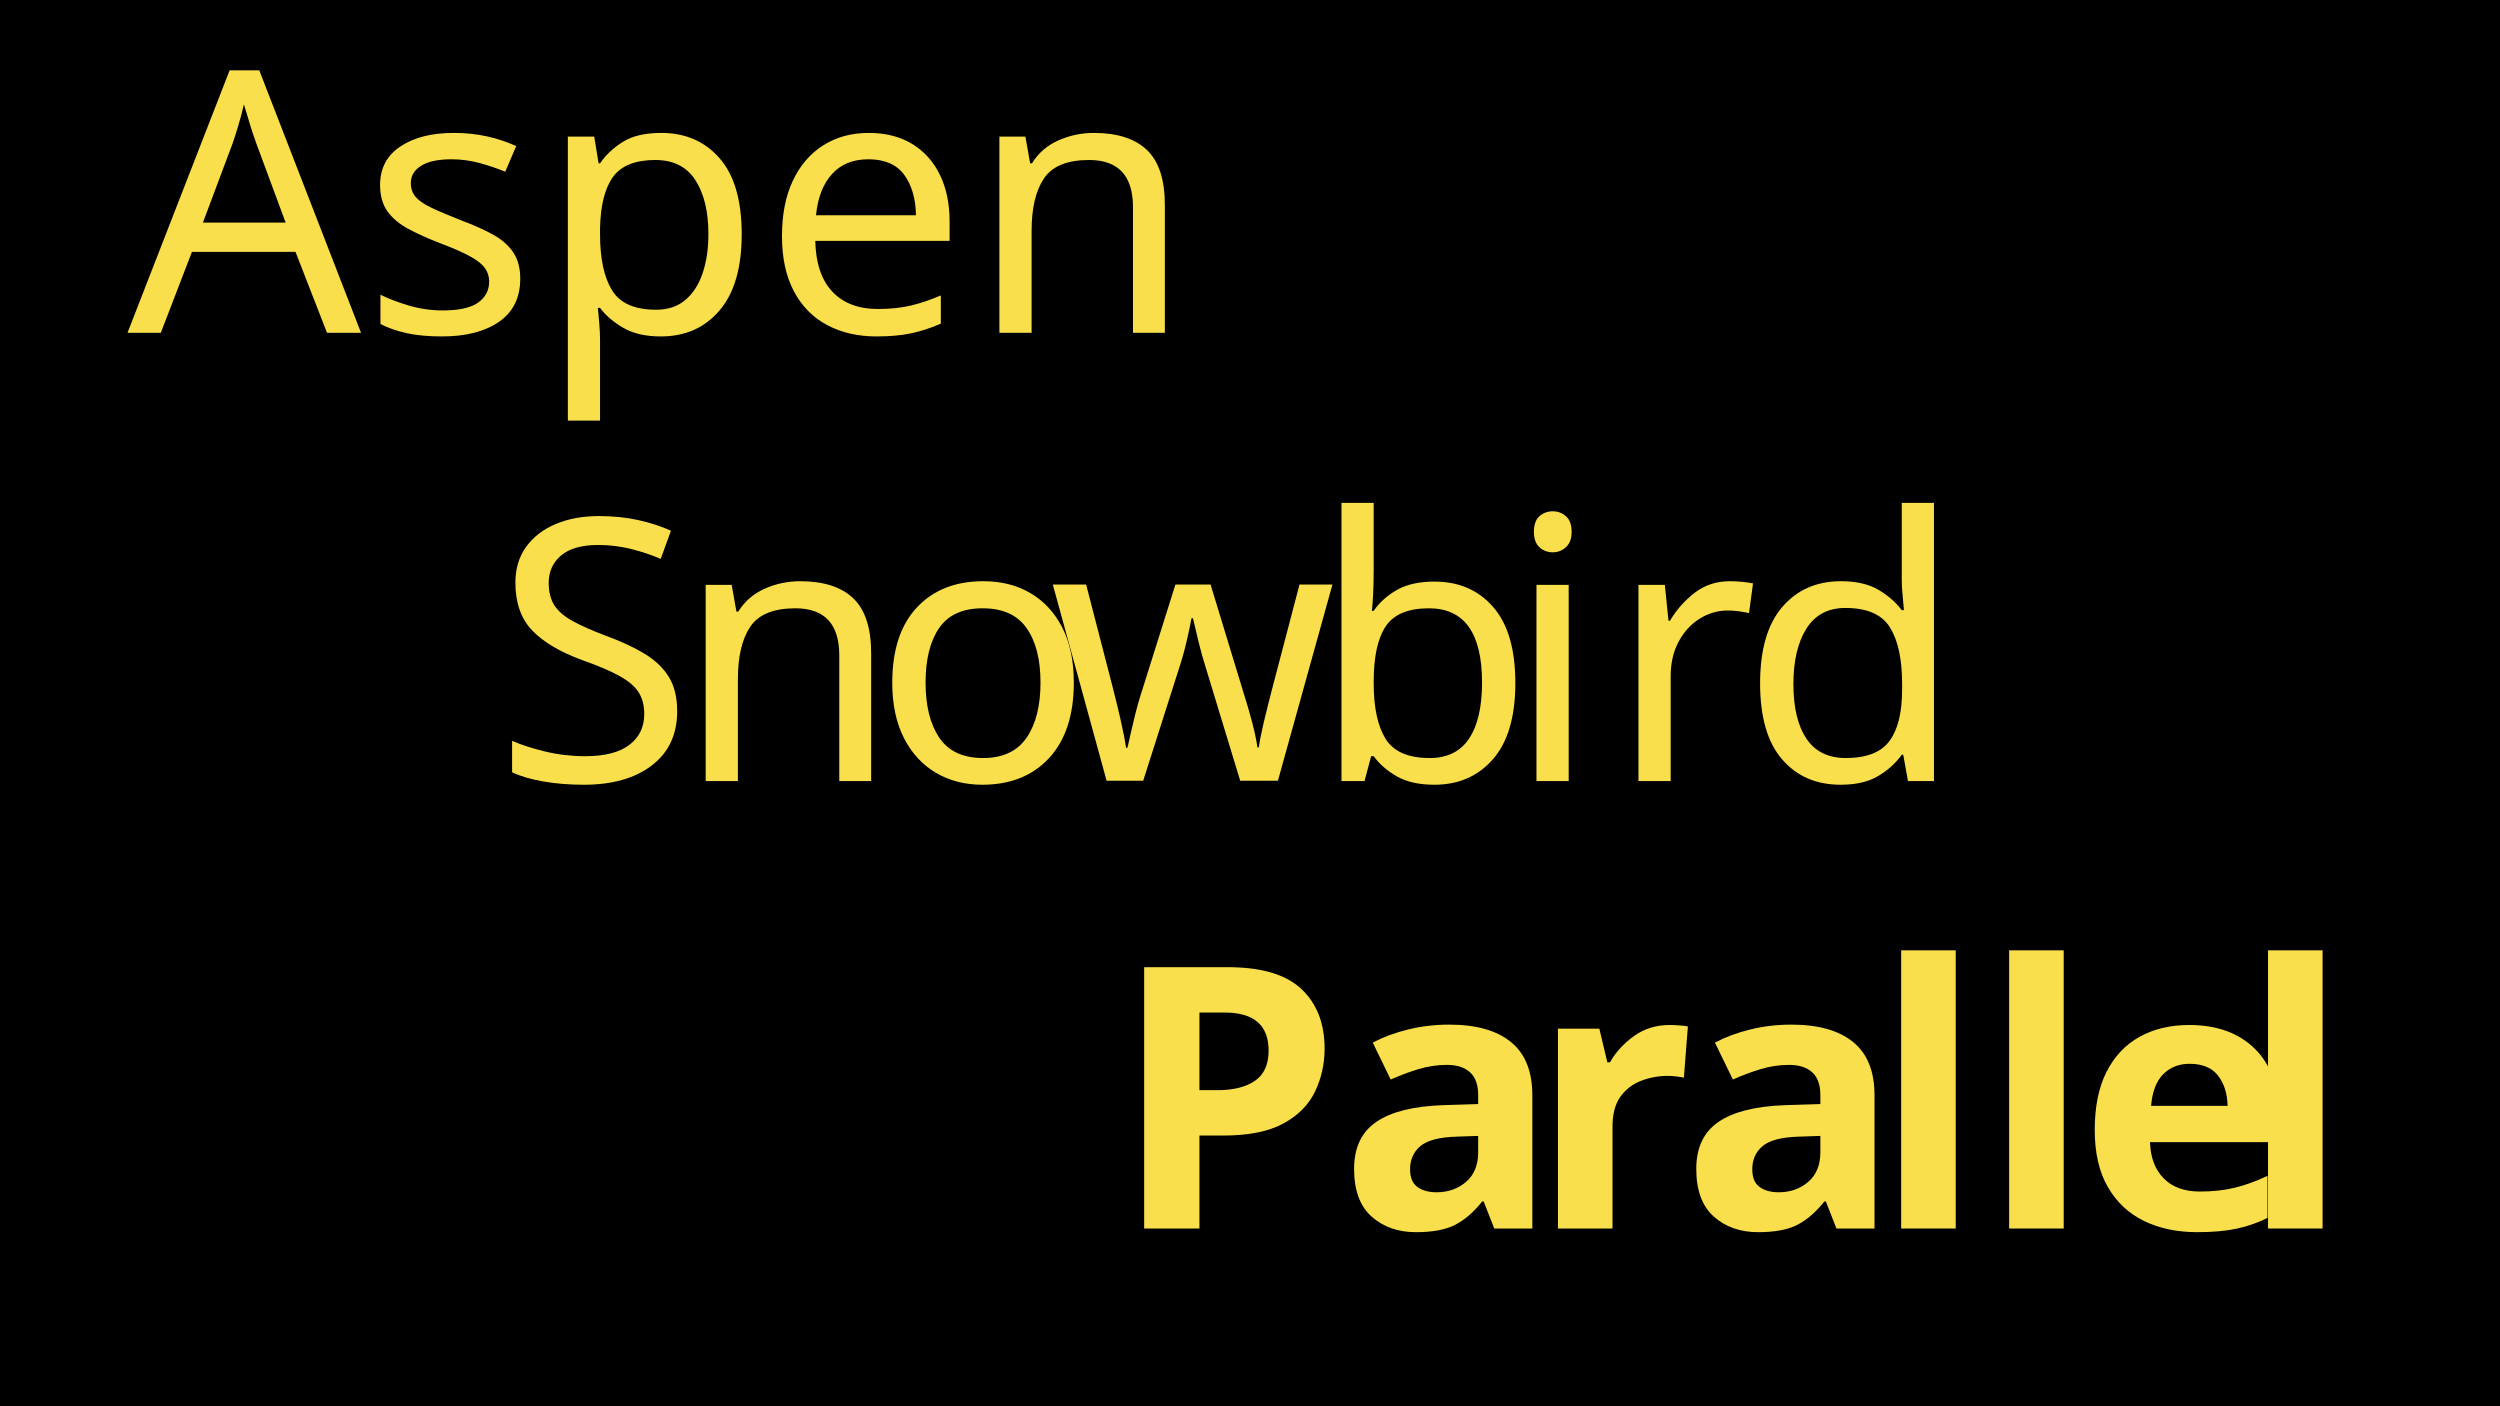
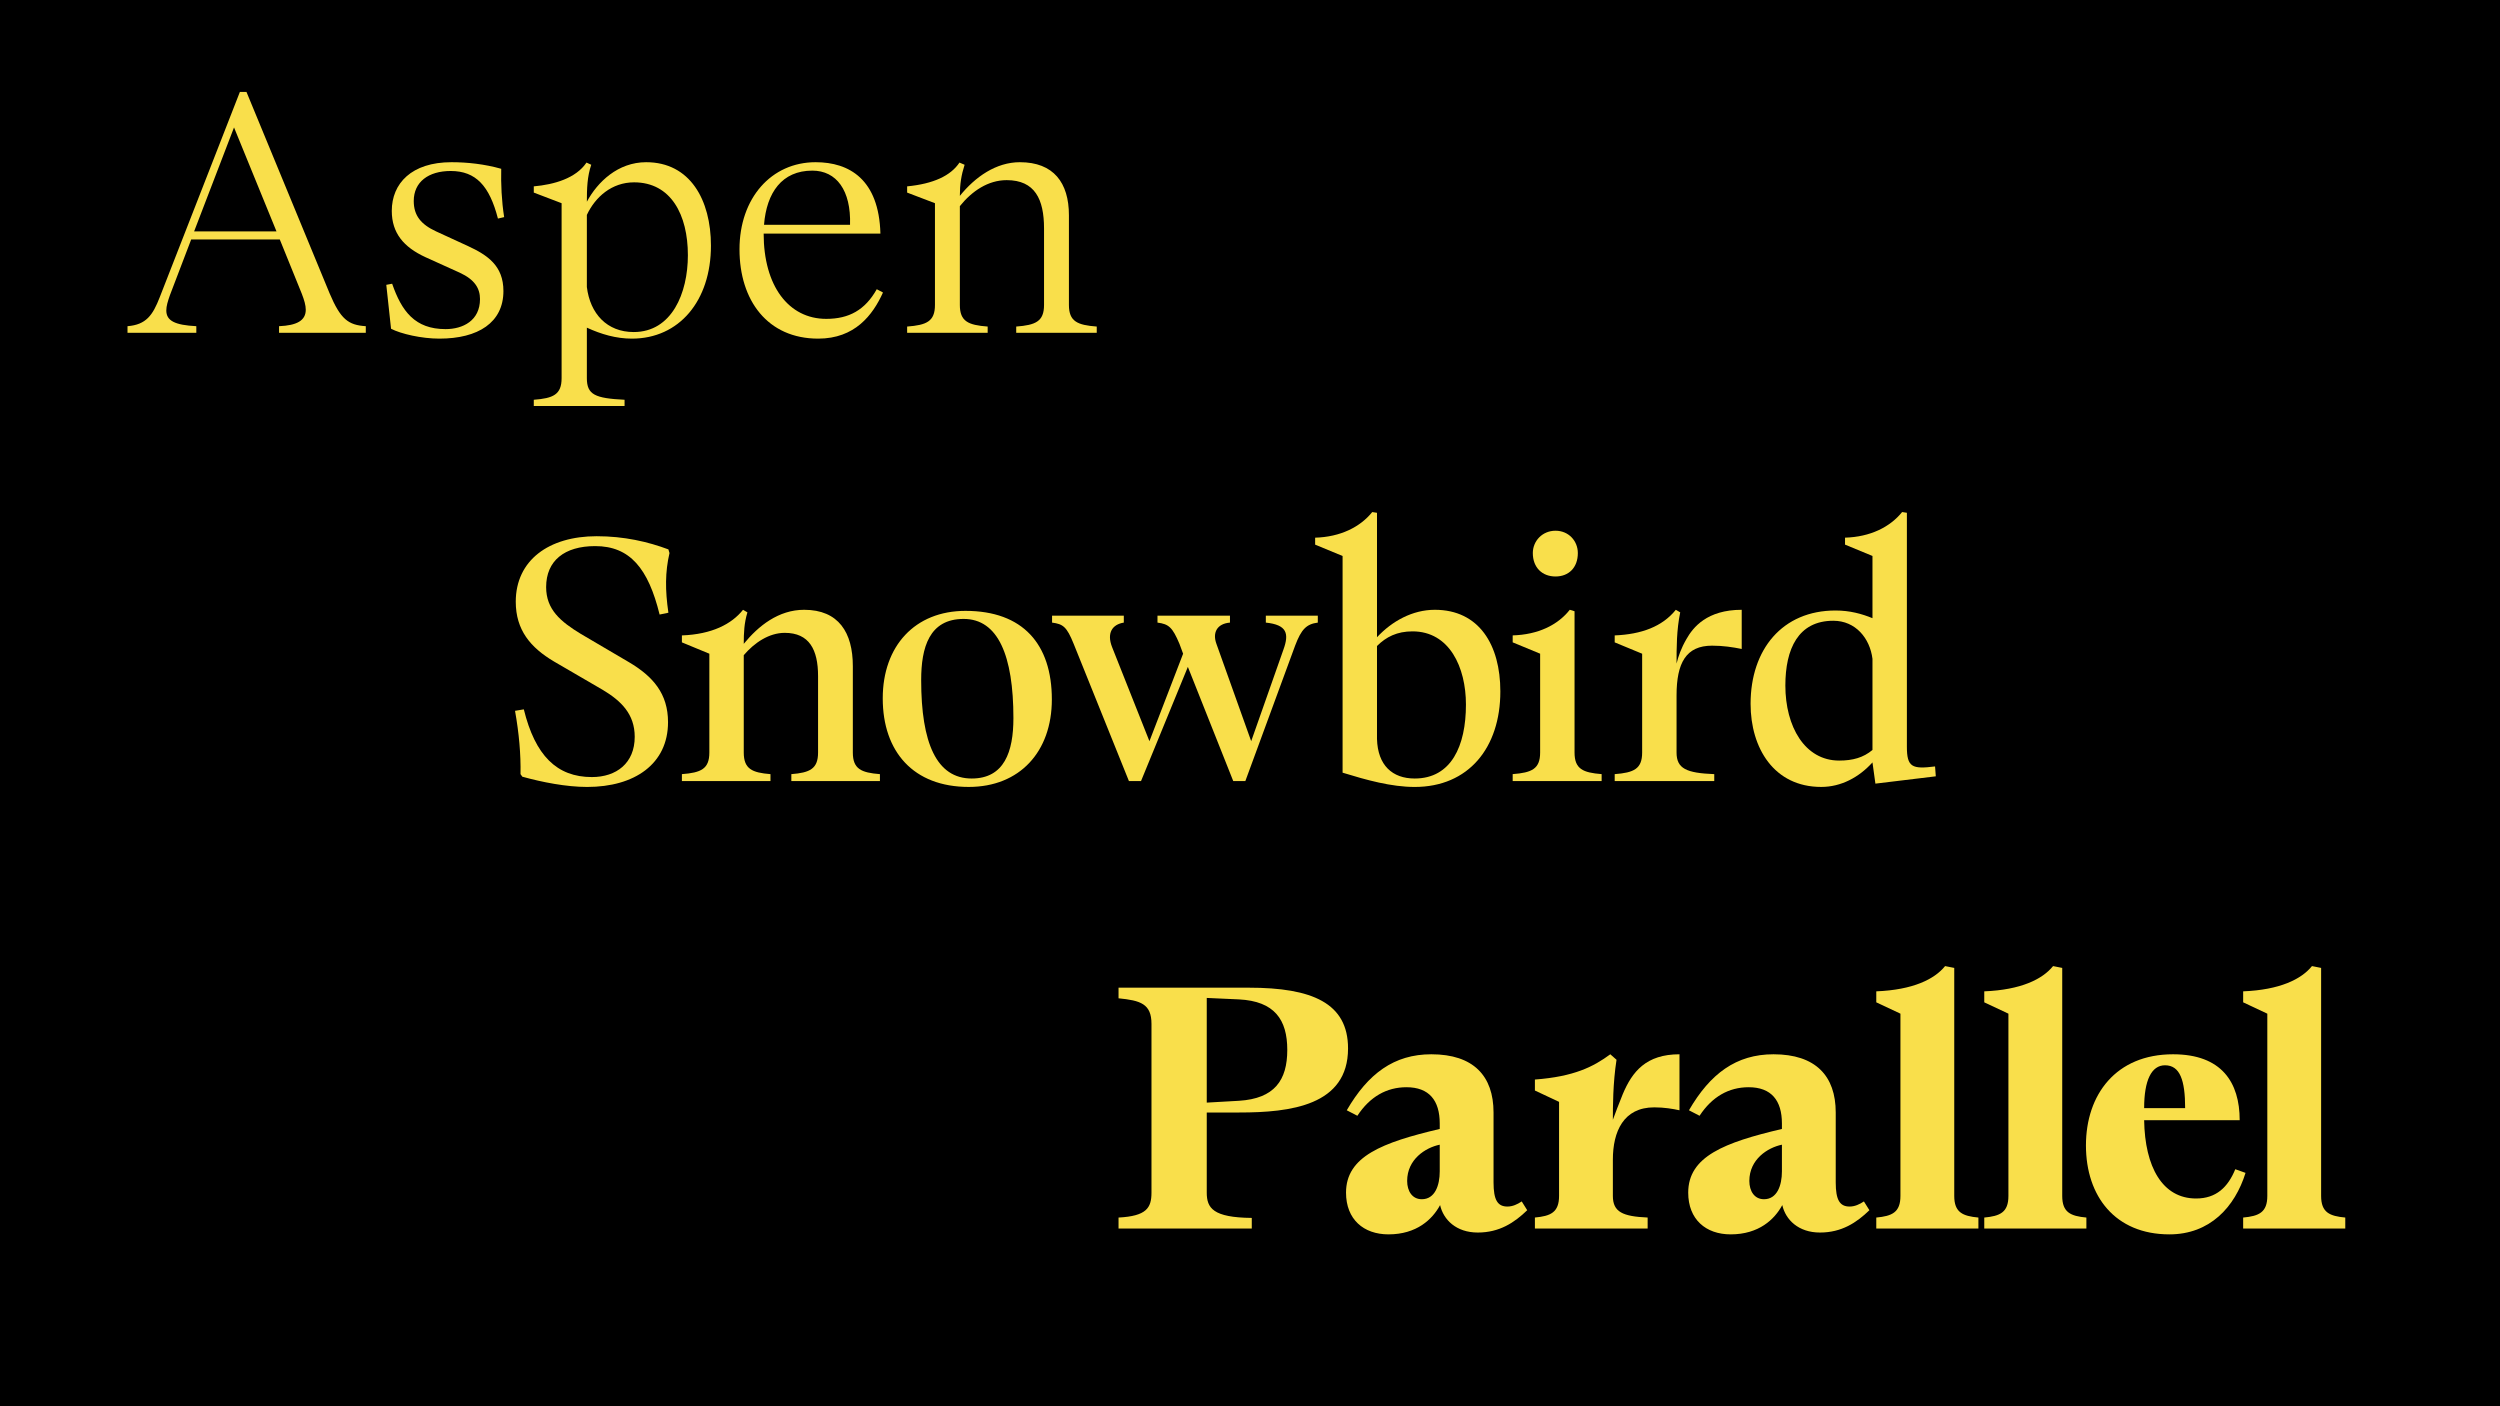
<svg xmlns="http://www.w3.org/2000/svg" id="Layer_1" data-name="Layer 1" viewBox="0 0 1366 768">
  <defs>
    <style>
      .cls-1 {
-         font-family: Kuppa-Light, Kuppa;
-         font-weight: 300;
+         clip-path: url(#clippath);
      }

-       .cls-1, .cls-2, .cls-3 {
-         fill: #f9df4b;
-         font-size: 200px;
+       .cls-2, .cls-3 {
+         fill: #000;
      }

-       .cls-2 {
-         font-family: Kuppa-Medium, Kuppa;
-         font-weight: 500;
+       .cls-2, .cls-4 {
+         stroke-width: 0px;
      }

      .cls-4 {
-         clip-path: url(#clippath);
-       }
- 
-       .cls-5 {
-         letter-spacing: -.03em;
-       }
- 
-       .cls-6 {
-         letter-spacing: -.04em;
-       }
- 
-       .cls-7 {
-         letter-spacing: -.02em;
-       }
- 
-       .cls-8 {
-         letter-spacing: -.05em;
-       }
- 
-       .cls-9 {
-         letter-spacing: 0em;
-       }
- 
-       .cls-10 {
-         letter-spacing: 0em;
-       }
- 
-       .cls-11 {
-         letter-spacing: -.02em;
-       }
- 
-       .cls-12 {
-         stroke-width: 0px;
-       }
- 
-       .cls-12, .cls-13 {
-         fill: #000;
-       }
- 
-       .cls-14 {
-         letter-spacing: -.04em;
-       }
- 
-       .cls-15 {
-         letter-spacing: -.02em;
-       }
- 
-       .cls-3 {
-         font-family: Kuppa-Black, Kuppa;
-         font-weight: 800;
-       }
- 
-       .cls-16 {
-         letter-spacing: -.02em;
-       }
- 
-       .cls-17 {
-         letter-spacing: -.03em;
-       }
- 
-       .cls-18 {
-         letter-spacing: 0em;
-       }
- 
-       .cls-19 {
-         letter-spacing: 0em;
-       }
- 
-       .cls-20 {
-         letter-spacing: 0em;
+         fill: #f9df4b;
      }
    </style>
    <clipPath id="clippath">
-       <rect class="cls-12" x="-10" y="-10" width="1386" height="788" />
+       <rect class="cls-2" x="-10" y="-10" width="1386" height="788" />
    </clipPath>
  </defs>
  <g>
-     <rect class="cls-13" x="-10" y="-10" width="1386" height="788" />
-     <g class="cls-4">
-       <rect class="cls-12" x="-.35" y="-3.25" width="1366.71" height="779.89" />
+     <rect class="cls-3" x="-10" y="-10" width="1386" height="788" />
+     <g class="cls-1">
+       <rect class="cls-2" x="-.35" y="-3.25" width="1366.71" height="779.89" />
    </g>
  </g>
-   <text class="cls-1" transform="translate(69.67 181.83)">
-     <tspan x="0" y="0">Aspen</tspan>
-   </text>
-   <text class="cls-2" transform="translate(269.61 426.78)">
-     <tspan class="cls-14" x="0" y="0">S</tspan>
-     <tspan class="cls-17" x="98.98" y="0">n</tspan>
-     <tspan class="cls-8" x="206.92" y="0">o</tspan>
-     <tspan class="cls-5" x="303.44" y="0">w</tspan>
-     <tspan class="cls-7" x="446.38" y="0">b</tspan>
-     <tspan class="cls-19" x="552.92" y="0">i</tspan>
-     <tspan class="cls-15" x="608.65" y="0">r</tspan>
-     <tspan x="681.11" y="0">d</tspan>
-   </text>
-   <text class="cls-3" transform="translate(607.17 671.26)">
-     <tspan class="cls-6" x="0" y="0">P</tspan>
-     <tspan class="cls-18" x="124.3" y="0">a</tspan>
-     <tspan class="cls-9" x="228.5" y="0">r</tspan>
-     <tspan class="cls-20" x="311.27" y="0">a</tspan>
-     <tspan class="cls-10" x="416.03" y="0">l</tspan>
-     <tspan class="cls-16" x="475.03" y="0">l</tspan>
-     <tspan class="cls-11" x="528.39" y="0">e</tspan>
-     <tspan x="616.49" y="0">l</tspan>
-   </text>
+   <g>
+     <path class="cls-4" d="M152.87,130.83h-48.4l-11.6,30.4c-1.2,3.4-2,6-2,8.4,0,5.6,4.6,8,16.4,8.6v3.6h-37.6v-3.6c10.2-.8,13.8-6,17.6-15.8l43.8-112.2h3.6l45.4,110c6,14.2,10.2,17.4,19.8,18v3.6h-47.4v-3.6c9.6-.4,14.6-3,14.6-9,0-2.4-.8-5.2-2.2-8.8l-12-29.6ZM151.07,126.43l-23.2-56.8-21.8,56.8h45Z" />
+     <path class="cls-4" d="M273.87,92.23c-.2,8.2.2,17.6,1.6,26.4l-3.4.8c-4.6-17.8-12-26-25.8-26-12.2,0-20.2,6-20.2,16.4,0,8,4,12.8,12.2,16.6l17.4,8c10.8,5,19.4,10.8,19.4,24.6,0,17.2-13.8,26-35,26-9.8,0-21-2.6-26.4-5.4l-2.6-24,3.2-.6c5.2,15,12.4,24.8,29.2,24.8,9.4,0,18.8-4.6,18.8-16.4,0-5.8-2.8-10.6-11-14.4l-19-8.6c-11.6-5.4-18.2-13-18.2-25.2,0-15,10.8-26.6,32.6-26.6,8.6,0,18,1,27.2,3.6Z" />
+     <path class="cls-4" d="M291.66,218.43c10.6-.8,15.2-2.8,15.2-11.8v-95.6l-15.2-5.8v-3.4c11.2-1,23-4.4,28.8-13l2.6,1.2c-2.2,6.4-2.4,13-2.4,20.2,5.8-10.8,17-21.6,32.4-21.6,24,0,35.4,20.6,35.4,45.6,0,30.2-17.4,50.8-43.2,50.8-8.6,0-16.8-2.4-24.6-6v27.6c0,9,4.4,11,20.6,11.8v3.4h-49.6v-3.4ZM375.86,139.43c0-22-9.2-39.8-29.4-39.8-12.2,0-21.2,8-25.8,17.8v39.4c1.8,14.6,11,24.6,25.6,24.6,20.8,0,29.6-21.2,29.6-42Z" />
+     <path class="cls-4" d="M447.06,185.03c-27.6,0-43-20.8-43-48.8s17.4-47.6,41.6-47.6c18.4,0,34.6,9.4,35.4,39h-63.8c0,28.6,13.6,46.6,34.2,46.6,12.4,0,21.2-4.8,27.6-16.2l3.4,1.8c-5.6,12.4-15.4,25.2-35.4,25.2ZM464.46,122.83c.6-18.8-7.4-29.6-20.6-29.6-16.6,0-25,12-26.4,29.6h47Z" />
+     <path class="cls-4" d="M550.06,98.43c-10.2,0-19,6-25.6,14.2v54c0,9,4.6,11,15.2,11.8v3.4h-44v-3.4c10.6-.8,15.2-2.8,15.2-11.8v-55.6l-15.2-5.8v-3.4c14.4-1.4,23.8-5.8,28.6-13l2.8,1.2c-1.8,5.6-2.6,10.6-2.6,17,8.4-10.4,19.8-18.4,32.8-18.4,18.4,0,26.8,11.2,26.8,29v49c0,9,4.6,11,15.2,11.8v3.4h-44v-3.4c10.6-.8,15.2-2.8,15.2-11.8v-41.8c0-16-5-26.4-20.4-26.4Z" />
+   </g>
+   <g>
+     <path class="cls-4" d="M365.21,300.19l.6,2c-2.4,10.4-2.4,20.2-.6,32.6l-4.8,1c-6.2-25.2-16.2-37.4-35.2-37.4-16.8,0-26.8,8-26.8,22.4,0,12.2,7.8,18.8,19,25.6l26.2,15.4c13.2,7.8,21.4,17.2,21.4,32.8,0,22.8-18.2,35.4-44.2,35.4-11.4,0-24.6-2.6-35.4-5.6l-1-1.4c.2-11-.8-22.2-3-34.6l4.8-.8c6.2,25.2,18,37,37.2,37,13.4,0,23.4-7.6,23.4-22,0-12.4-7.4-19.6-17.4-25.6l-26.8-15.6c-12.8-7.6-20.8-17.2-20.8-32.6,0-22.6,18-35.8,44.2-35.8,15,0,28,3,39.2,7.2Z" />
+     <path class="cls-4" d="M428.79,345.79c-8.6,0-16.6,5.4-22.4,12.2v53.2c0,9,4.6,11,14.6,11.8v3.8h-48.4v-3.8c10.4-.8,15-2.8,15-11.8v-54l-15-6.2v-3.8c16.4-.6,27.2-6.2,33.4-14l2.4,1.4c-1.8,6-2,11.2-2,17.2,8-9.8,19-18.6,33-18.6,18.8,0,26.6,12.4,26.6,30.8v47.2c0,9,4.6,11,14.8,11.8v3.8h-48.4v-3.8c10-.8,14.6-2.8,14.6-11.8v-41.8c0-14.4-4.8-23.6-18.2-23.6Z" />
+     <path class="cls-4" d="M482.33,381.58c0-28.6,17.6-47.8,45.2-47.8,31.4,0,47.2,18.2,47.2,48.4,0,28.6-17.6,47.8-45.4,47.8-30.2,0-47-19.2-47-48.4ZM530.93,425.38c17.8,0,22.8-14.6,22.8-33,0-34.2-8.4-54.2-27.2-54.2s-23.2,15.6-23.2,33.4c0,34.4,8.4,53.8,27.6,53.8Z" />
+     <path class="cls-4" d="M691.65,336.39h28.4v3.8c-6.2.8-9,3.6-12.4,12.6l-27.2,74h-6.6l-24.8-62.4-25.6,62.4h-6.6l-30.2-75c-3.8-9.4-5.8-10.8-11.8-11.6v-3.8h39.2v3.8c-6.4,1-9.4,5.8-6.4,13.4l20.4,51.4,18.4-47.8-2-5.4c-3.8-9-5.8-10.8-12-11.6v-3.8h39.6v3.8c-7.2.6-9.6,5.6-7.4,11.6l19,53.2,17.6-50c3.2-8.8,2-13.6-9.6-14.8v-3.8Z" />
+     <path class="cls-4" d="M718.59,297.59v-3.8c13.8-.4,24.6-5.8,31.2-14l2.6.4v68c8.2-8.8,19.4-15,31.6-15,24.2,0,35.8,19.2,35.8,44.6,0,30.8-17.4,52.2-46.8,52.2-12.8,0-26.4-3.8-39.4-7.8v-118.4l-15-6.2ZM772.99,425.38c20,0,28-17.8,28-40.4,0-20.4-9-40-29.2-40-8.4,0-14.4,3-19.4,8v50.8c.4,14.4,8.4,21.6,20.6,21.6Z" />
+     <path class="cls-4" d="M826.53,422.98c10.4-.8,15-2.8,15-11.8v-54l-15-6.2v-3.8c13.8-.4,24.6-5.6,31.2-14l2.6.8v77.2c0,9,4.6,11,14.8,11.8v3.8h-48.6v-3.8ZM837.53,302.19c0-6.6,5.2-12.2,12.4-12.2s12.2,5.6,12.2,12.2c0,8-5,12.8-12.2,12.8s-12.4-4.8-12.4-12.8Z" />
+     <path class="cls-4" d="M916.07,379.99v31.2c0,8.8,5.4,11.2,20.6,11.8v3.8h-54.4v-3.8c10.4-.8,15-2.8,15-11.8v-54l-15-6.2v-3.8c14.6-.6,26-4.8,33.4-14l2.4,1.4c-2,9.6-2,19.4-2,28,1-4,2.4-8.2,5.4-13.4,3.6-6.4,11.2-16,30.2-16v21.4c-5-1-10.2-1.8-16.2-1.8-14.2,0-19.4,9.4-19.4,27.2Z" />
+     <path class="cls-4" d="M1057.32,418.78l.4,5.4-33,4-1.6-11.6c-7.4,8.2-17.2,13.4-28,13.4-25.8,0-38.6-21.2-38.6-45.4,0-29.8,17.4-51,46.4-51,7.8,0,14.4,1.8,20.2,4.2v-34l-15-6.2v-3.8c13.8-.4,24.6-5.8,31.2-14l2.6.4v127.8c0,11.2,2.8,12.4,15.4,10.8ZM1004.92,415.58c7.4,0,13.2-1.6,18.2-5.8v-49.8c-1.4-11.2-9.2-20.8-21.4-20.8-19.2,0-26.2,15.4-26.2,35.4,0,22.4,10.6,41,29.4,41Z" />
+   </g>
+   <g>
+     <path class="cls-4" d="M611.17,545.47v-5.8h71.2c34.6,0,54.2,8.4,54.2,33.2,0,31.2-31.4,35-59.4,35h-17.8v43.8c0,8.4,3.4,13.6,24.6,13.8v5.8h-72.8v-6c15.2-.8,18-5.2,18-13.6v-92.2c0-11-6-12.8-18-14ZM676.97,601.47c19.4-1.2,26.4-11.2,26.4-27.8s-7-26.6-26.4-27.6l-17.6-.8v57.2l17.6-1Z" />
+     <path class="cls-4" d="M807.47,673.46c-11.8,0-18.8-7-20.6-15-4.2,7.8-12.8,16-28.2,16-13.6,0-23.2-8.2-23.2-22.8,0-19.8,19.8-27.4,51.2-34.8v-3c0-12.6-5.8-19.8-18.2-19.8-10.8,0-20,5.2-26.8,15.6l-5.8-3c11.6-20,25.8-30.6,46.2-30.6,23,0,34,11.8,34,31.8v38.2c0,9.6,2.2,13.2,7.6,13.2,2.8,0,5.4-1.2,7.8-2.8l3,4.8c-7,6.8-15.2,12.2-27,12.2ZM776.87,655.26c7.2,0,9.8-7.6,9.8-15.2v-14.6c-7.8,1.6-17.8,8-17.8,19.8,0,5.6,2.8,10,8,10Z" />
+     <path class="cls-4" d="M881.27,633.66v19.8c0,8.8,5.4,11.2,19,11.8v6h-61.6v-6c8.6-.8,13.2-2.8,13.2-11.8v-51.4l-13.2-6.2v-6c21.4-1.6,32-7,41.2-13.8l3.4,3c-2,12.8-2,26-2,32.8,1.6-4.2,3-8.2,5.4-14,5.2-12.4,12.8-21.8,31-21.8v30.6c-3.6-.8-8.4-1.6-13.8-1.6-16.8,0-22.6,13.2-22.6,28.6Z" />
+     <path class="cls-4" d="M994.44,673.46c-11.8,0-18.8-7-20.6-15-4.2,7.8-12.8,16-28.2,16-13.6,0-23.2-8.2-23.2-22.8,0-19.8,19.8-27.4,51.2-34.8v-3c0-12.6-5.8-19.8-18.2-19.8-10.8,0-20,5.2-26.8,15.6l-5.8-3c11.6-20,25.8-30.6,46.2-30.6,23,0,34,11.8,34,31.8v38.2c0,9.6,2.2,13.2,7.6,13.2,2.8,0,5.4-1.2,7.8-2.8l3,4.8c-7,6.8-15.2,12.2-27,12.2ZM963.84,655.26c7.2,0,9.8-7.6,9.8-15.2v-14.6c-7.8,1.6-17.8,8-17.8,19.8,0,5.6,2.8,10,8,10Z" />
+     <path class="cls-4" d="M1025.2,547.67v-6c20-.8,31.8-6.6,37.6-13.8l5,1v124.6c0,9,4.6,11,13.2,11.8v6h-55.8v-6c8.6-.8,13.2-2.8,13.2-11.8v-99.6l-13.2-6.2Z" />
+     <path class="cls-4" d="M1084.2,547.67v-6c20-.8,31.8-6.6,37.6-13.8l5,1v124.6c0,9,4.6,11,13.2,11.8v6h-55.8v-6c8.6-.8,13.2-2.8,13.2-11.8v-99.6l-13.2-6.2Z" />
+     <path class="cls-4" d="M1185.36,674.46c-29.6,0-45.6-20.8-45.6-48.6s16.4-49.8,47.6-49.8c26.6,0,36.4,15.4,36.4,36h-52.2c.4,25.6,10,42.8,28.4,42.8,11,0,17.4-6.2,21.4-16l5.6,2c-5.8,18.6-19.4,33.6-41.6,33.6ZM1193.96,605.47c0-15.2-2.8-23.4-11-23.4-7.4,0-11.4,8.2-11.4,23.4h22.4Z" />
+     <path class="cls-4" d="M1225.66,547.67v-6c20-.8,31.8-6.6,37.6-13.8l5,1v124.6c0,9,4.6,11,13.2,11.8v6h-55.8v-6c8.6-.8,13.2-2.8,13.2-11.8v-99.6l-13.2-6.2Z" />
+   </g>
</svg>
